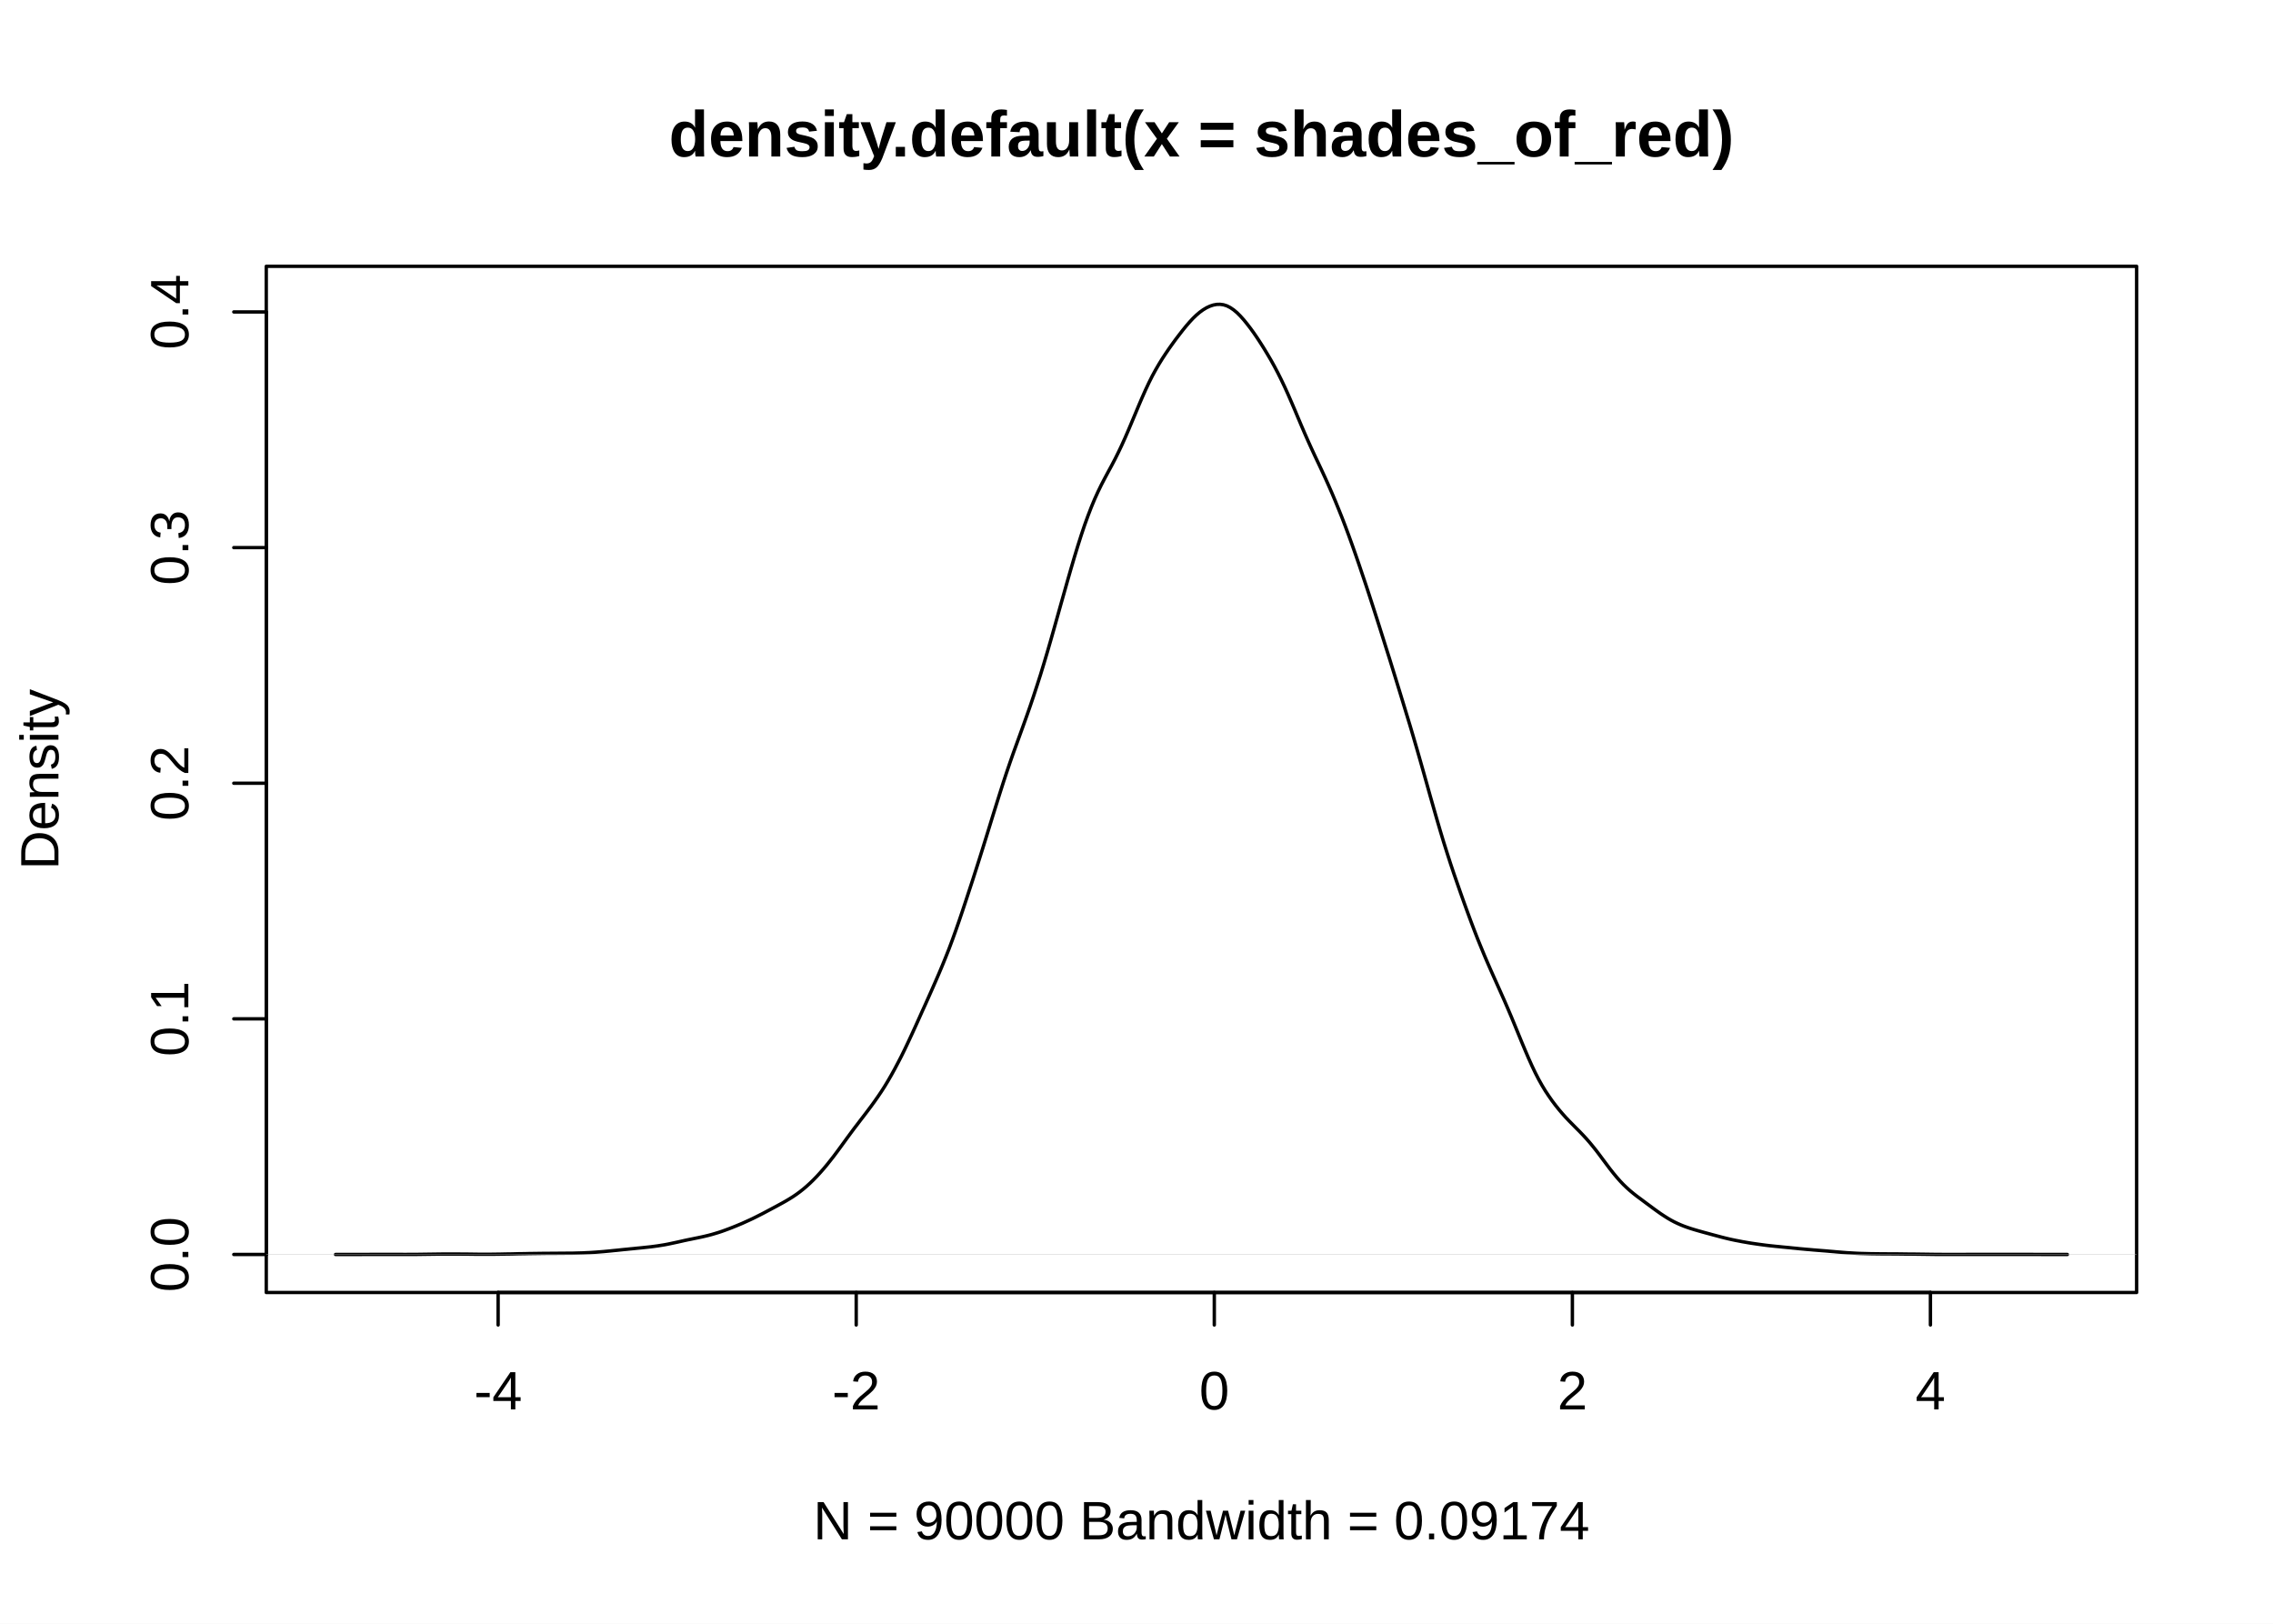
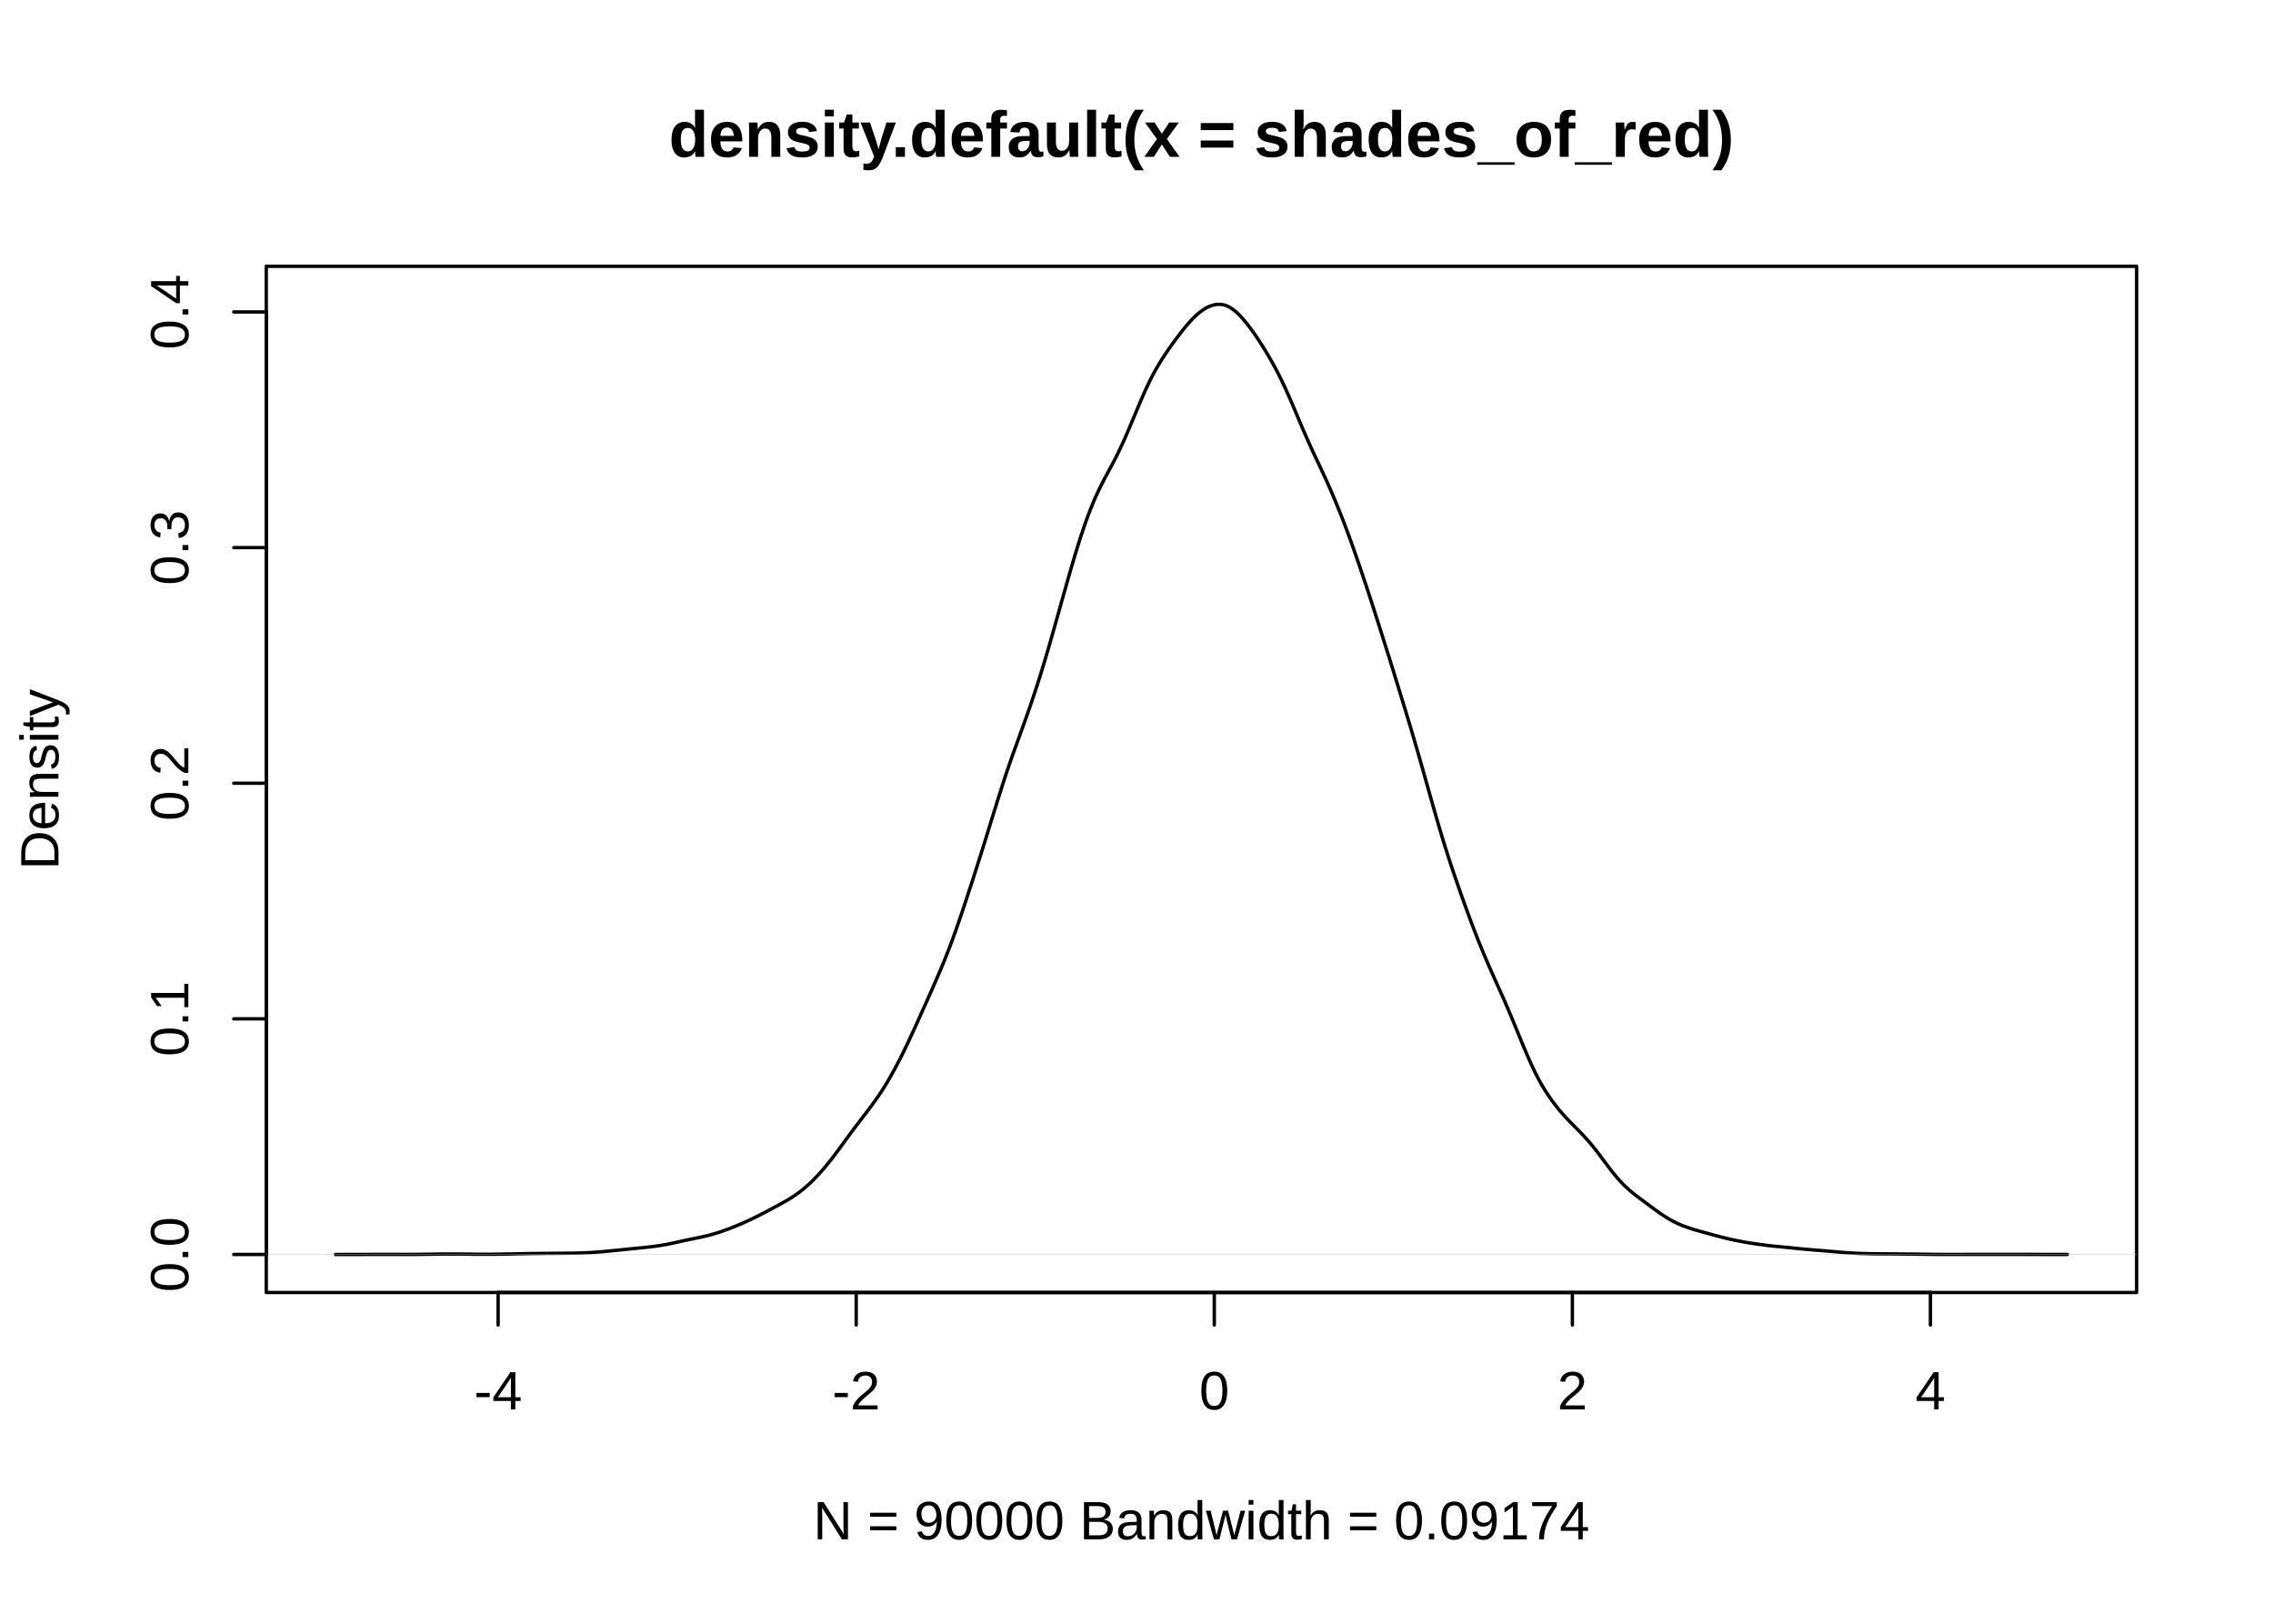
<svg xmlns="http://www.w3.org/2000/svg" class="svglite" width="504.00pt" height="360.00pt" viewBox="0 0 504.00 360.00">
  <defs>
    <style type="text/css">
    .svglite line, .svglite polyline, .svglite polygon, .svglite path, .svglite rect, .svglite circle {
      fill: none;
      stroke: #000000;
      stroke-linecap: round;
      stroke-linejoin: round;
      stroke-miterlimit: 10.00;
    }
    .svglite text {
      white-space: pre;
    }
  </style>
  </defs>
  <rect width="100%" height="100%" style="stroke: none; fill: #FFFFFF;" />
  <defs>
    <clipPath id="cpMC4wMHw1MDQuMDB8MC4wMHwzNjAuMDA=">
      <rect x="0.00" y="0.00" width="504.00" height="360.00" />
    </clipPath>
  </defs>
  <g clip-path="url(#cpMC4wMHw1MDQuMDB8MC4wMHwzNjAuMDA=)">
</g>
  <defs>
    <clipPath id="cpNTkuMDR8NDczLjc2fDU5LjA0fDI4Ni41Ng==">
      <rect x="59.04" y="59.04" width="414.72" height="227.52" />
    </clipPath>
  </defs>
  <g clip-path="url(#cpNTkuMDR8NDczLjc2fDU5LjA0fDI4Ni41Ng==)">
    <polyline points="74.40,278.13 75.15,278.13 75.90,278.13 76.65,278.13 77.41,278.13 78.16,278.13 78.91,278.13 79.66,278.13 80.41,278.12 81.16,278.12 81.91,278.12 82.67,278.11 83.42,278.11 84.17,278.11 84.92,278.11 85.67,278.11 86.42,278.11 87.17,278.11 87.93,278.11 88.68,278.11 89.43,278.12 90.18,278.12 90.93,278.11 91.68,278.11 92.44,278.11 93.19,278.10 93.94,278.09 94.69,278.08 95.44,278.07 96.19,278.06 96.94,278.05 97.70,278.04 98.45,278.03 99.20,278.03 99.95,278.03 100.70,278.03 101.45,278.03 102.20,278.04 102.96,278.05 103.71,278.05 104.46,278.06 105.21,278.07 105.96,278.08 106.71,278.08 107.46,278.08 108.22,278.08 108.97,278.08 109.72,278.07 110.47,278.06 111.22,278.05 111.97,278.03 112.72,278.02 113.48,278.01 114.23,277.99 114.98,277.97 115.73,277.96 116.48,277.95 117.23,277.93 117.99,277.92 118.74,277.91 119.49,277.90 120.24,277.89 120.99,277.88 121.74,277.88 122.49,277.87 123.25,277.87 124.00,277.86 124.75,277.86 125.50,277.85 126.25,277.85 127.00,277.84 127.75,277.82 128.51,277.80 129.26,277.78 130.01,277.74 130.76,277.71 131.51,277.66 132.26,277.61 133.01,277.55 133.77,277.49 134.52,277.42 135.27,277.35 136.02,277.27 136.77,277.20 137.52,277.12 138.27,277.04 139.03,276.97 139.78,276.89 140.53,276.82 141.28,276.74 142.03,276.67 142.78,276.59 143.54,276.51 144.29,276.43 145.04,276.33 145.79,276.23 146.54,276.11 147.29,275.99 148.04,275.85 148.80,275.69 149.55,275.53 150.30,275.37 151.05,275.20 151.80,275.03 152.55,274.87 153.30,274.72 154.06,274.56 154.81,274.41 155.56,274.25 156.31,274.08 157.06,273.90 157.81,273.70 158.56,273.48 159.32,273.25 160.07,273.00 160.82,272.73 161.57,272.45 162.32,272.16 163.07,271.86 163.82,271.55 164.58,271.23 165.33,270.89 166.08,270.55 166.83,270.20 167.58,269.83 168.33,269.45 169.08,269.07 169.84,268.67 170.59,268.27 171.34,267.87 172.09,267.47 172.84,267.06 173.59,266.65 174.35,266.22 175.10,265.77 175.85,265.30 176.60,264.79 177.35,264.24 178.10,263.65 178.85,263.01 179.61,262.32 180.36,261.59 181.11,260.82 181.86,260.00 182.61,259.15 183.36,258.25 184.11,257.31 184.87,256.34 185.62,255.34 186.37,254.32 187.12,253.29 187.87,252.26 188.62,251.24 189.37,250.23 190.13,249.24 190.88,248.25 191.63,247.28 192.38,246.29 193.13,245.29 193.88,244.26 194.63,243.19 195.39,242.07 196.14,240.90 196.89,239.66 197.64,238.36 198.39,237.00 199.14,235.58 199.90,234.11 200.65,232.58 201.40,231.00 202.15,229.39 202.90,227.75 203.65,226.09 204.40,224.41 205.16,222.74 205.91,221.06 206.66,219.37 207.41,217.66 208.16,215.93 208.91,214.15 209.66,212.31 210.42,210.39 211.17,208.39 211.92,206.31 212.67,204.16 213.42,201.95 214.17,199.69 214.92,197.40 215.68,195.09 216.43,192.75 217.18,190.39 217.93,188.01 218.68,185.60 219.43,183.17 220.18,180.74 220.94,178.31 221.69,175.92 222.44,173.57 223.19,171.29 223.94,169.09 224.69,166.95 225.45,164.86 226.20,162.79 226.95,160.72 227.70,158.62 228.45,156.48 229.20,154.26 229.95,151.97 230.71,149.60 231.46,147.15 232.21,144.63 232.96,142.04 233.71,139.40 234.46,136.73 235.21,134.05 235.97,131.37 236.72,128.71 237.47,126.10 238.22,123.55 238.97,121.09 239.72,118.73 240.47,116.49 241.23,114.39 241.98,112.44 242.73,110.64 243.48,108.99 244.23,107.45 244.98,106.01 245.73,104.61 246.49,103.21 247.24,101.78 247.99,100.27 248.74,98.69 249.49,97.03 250.24,95.29 250.99,93.51 251.75,91.70 252.50,89.90 253.25,88.15 254.00,86.46 254.75,84.86 255.50,83.36 256.26,81.97 257.01,80.68 257.76,79.47 258.51,78.33 259.26,77.23 260.01,76.18 260.76,75.15 261.52,74.16 262.27,73.19 263.02,72.27 263.77,71.40 264.52,70.59 265.27,69.87 266.02,69.23 266.78,68.68 267.53,68.23 268.28,67.88 269.03,67.63 269.78,67.49 270.53,67.47 271.28,67.57 272.04,67.81 272.79,68.19 273.54,68.70 274.29,69.33 275.04,70.08 275.79,70.92 276.54,71.84 277.30,72.83 278.05,73.87 278.80,74.97 279.55,76.12 280.30,77.31 281.05,78.55 281.81,79.84 282.56,81.19 283.31,82.61 284.06,84.11 284.81,85.68 285.56,87.33 286.31,89.05 287.07,90.82 287.82,92.61 288.57,94.38 289.32,96.13 290.07,97.83 290.82,99.48 291.57,101.10 292.33,102.70 293.08,104.30 293.83,105.92 294.58,107.59 295.33,109.30 296.08,111.08 296.83,112.92 297.59,114.81 298.34,116.77 299.09,118.79 299.84,120.86 300.59,122.99 301.34,125.16 302.09,127.38 302.85,129.63 303.60,131.91 304.35,134.22 305.10,136.55 305.85,138.90 306.60,141.27 307.35,143.66 308.11,146.06 308.86,148.48 309.61,150.91 310.36,153.35 311.11,155.80 311.86,158.27 312.62,160.76 313.37,163.29 314.12,165.86 314.87,168.47 315.62,171.11 316.37,173.78 317.12,176.46 317.88,179.12 318.63,181.74 319.38,184.29 320.13,186.77 320.88,189.15 321.63,191.47 322.38,193.71 323.14,195.90 323.89,198.05 324.64,200.15 325.39,202.22 326.14,204.25 326.89,206.23 327.64,208.16 328.40,210.02 329.15,211.84 329.90,213.59 330.65,215.30 331.40,216.98 332.15,218.65 332.90,220.33 333.66,222.04 334.41,223.78 335.16,225.55 335.91,227.37 336.66,229.20 337.41,231.03 338.17,232.84 338.92,234.59 339.67,236.26 340.42,237.84 341.17,239.30 341.92,240.64 342.67,241.88 343.43,243.02 344.18,244.09 344.93,245.08 345.68,246.02 346.43,246.90 347.18,247.74 347.93,248.53 348.69,249.30 349.44,250.06 350.19,250.81 350.94,251.59 351.69,252.40 352.44,253.25 353.19,254.16 353.95,255.11 354.70,256.10 355.45,257.11 356.20,258.11 356.95,259.11 357.70,260.06 358.45,260.97 359.21,261.83 359.96,262.62 360.71,263.34 361.46,264.01 362.21,264.63 362.96,265.22 363.72,265.78 364.47,266.34 365.22,266.90 365.97,267.45 366.72,268.01 367.47,268.55 368.22,269.08 368.98,269.58 369.73,270.06 370.48,270.50 371.23,270.90 371.98,271.26 372.73,271.59 373.48,271.89 374.24,272.16 374.99,272.41 375.74,272.64 376.49,272.86 377.24,273.07 377.99,273.28 378.74,273.48 379.50,273.69 380.25,273.89 381.00,274.09 381.75,274.29 382.50,274.48 383.25,274.66 384.00,274.83 384.76,274.99 385.51,275.13 386.26,275.28 387.01,275.41 387.76,275.54 388.51,275.66 389.26,275.77 390.02,275.88 390.77,275.98 391.52,276.08 392.27,276.17 393.02,276.25 393.77,276.33 394.53,276.40 395.28,276.48 396.03,276.55 396.78,276.62 397.53,276.70 398.28,276.77 399.03,276.85 399.79,276.92 400.54,276.99 401.29,277.05 402.04,277.12 402.79,277.18 403.54,277.24 404.29,277.30 405.05,277.36 405.80,277.43 406.55,277.49 407.30,277.56 408.05,277.62 408.80,277.68 409.55,277.74 410.31,277.78 411.06,277.83 411.81,277.87 412.56,277.90 413.31,277.92 414.06,277.94 414.81,277.96 415.57,277.97 416.32,277.98 417.07,277.99 417.82,277.99 418.57,278.00 419.32,278.00 420.08,278.01 420.83,278.01 421.58,278.02 422.33,278.03 423.08,278.04 423.83,278.04 424.58,278.05 425.34,278.06 426.09,278.07 426.84,278.08 427.59,278.09 428.34,278.10 429.09,278.11 429.84,278.11 430.60,278.12 431.35,278.12 432.10,278.12 432.85,278.12 433.60,278.12 434.35,278.12 435.10,278.12 435.86,278.12 436.61,278.11 437.36,278.11 438.11,278.11 438.86,278.11 439.61,278.11 440.36,278.11 441.12,278.11 441.87,278.11 442.62,278.11 443.37,278.11 444.12,278.11 444.87,278.11 445.63,278.11 446.38,278.11 447.13,278.11 447.88,278.11 448.63,278.11 449.38,278.11 450.13,278.11 450.89,278.12 451.64,278.12 452.39,278.12 453.14,278.13 453.89,278.13 454.64,278.13 455.39,278.13 456.15,278.13 456.90,278.13 457.65,278.13 458.40,278.13 " style="stroke-width: 0.75;" />
  </g>
  <g clip-path="url(#cpMC4wMHw1MDQuMDB8MC4wMHwzNjAuMDA=)">
    <line x1="110.45" y1="286.56" x2="428.04" y2="286.56" style="stroke-width: 0.75;" />
    <line x1="110.45" y1="286.56" x2="110.45" y2="293.76" style="stroke-width: 0.75;" />
    <line x1="189.85" y1="286.56" x2="189.85" y2="293.76" style="stroke-width: 0.75;" />
    <line x1="269.25" y1="286.56" x2="269.25" y2="293.76" style="stroke-width: 0.75;" />
    <line x1="348.65" y1="286.56" x2="348.65" y2="293.76" style="stroke-width: 0.75;" />
    <line x1="428.04" y1="286.56" x2="428.04" y2="293.76" style="stroke-width: 0.75;" />
-     <text x="110.45" y="312.48" text-anchor="middle" style="font-size: 12.00px; font-family: &quot;Arial&quot;;" textLength="10.67px" lengthAdjust="spacingAndGlyphs">-4</text>
-     <text x="189.85" y="312.48" text-anchor="middle" style="font-size: 12.00px; font-family: &quot;Arial&quot;;" textLength="10.67px" lengthAdjust="spacingAndGlyphs">-2</text>
-     <text x="269.25" y="312.48" text-anchor="middle" style="font-size: 12.00px; font-family: &quot;Arial&quot;;" textLength="6.67px" lengthAdjust="spacingAndGlyphs">0</text>
-     <text x="348.65" y="312.48" text-anchor="middle" style="font-size: 12.00px; font-family: &quot;Arial&quot;;" textLength="6.67px" lengthAdjust="spacingAndGlyphs">2</text>
-     <text x="428.04" y="312.48" text-anchor="middle" style="font-size: 12.00px; font-family: &quot;Arial&quot;;" textLength="6.67px" lengthAdjust="spacingAndGlyphs">4</text>
+     <text x="110.45" y="312.48" text-anchor="middle" style="font-size: 12.00px; font-family: &quot;Arimo&quot;;" textLength="11.97px" lengthAdjust="spacingAndGlyphs">-4</text>
+     <text x="189.85" y="312.48" text-anchor="middle" style="font-size: 12.00px; font-family: &quot;Arimo&quot;;" textLength="11.97px" lengthAdjust="spacingAndGlyphs">-2</text>
+     <text x="269.25" y="312.48" text-anchor="middle" style="font-size: 12.00px; font-family: &quot;Arimo&quot;;" textLength="7.64px" lengthAdjust="spacingAndGlyphs">0</text>
+     <text x="348.65" y="312.48" text-anchor="middle" style="font-size: 12.00px; font-family: &quot;Arimo&quot;;" textLength="7.64px" lengthAdjust="spacingAndGlyphs">2</text>
+     <text x="428.04" y="312.48" text-anchor="middle" style="font-size: 12.00px; font-family: &quot;Arimo&quot;;" textLength="7.64px" lengthAdjust="spacingAndGlyphs">4</text>
    <line x1="59.04" y1="278.13" x2="59.04" y2="69.16" style="stroke-width: 0.75;" />
    <line x1="59.04" y1="278.13" x2="51.84" y2="278.13" style="stroke-width: 0.75;" />
    <line x1="59.04" y1="225.89" x2="51.84" y2="225.89" style="stroke-width: 0.75;" />
    <line x1="59.04" y1="173.65" x2="51.84" y2="173.65" style="stroke-width: 0.75;" />
    <line x1="59.04" y1="121.41" x2="51.84" y2="121.41" style="stroke-width: 0.75;" />
    <line x1="59.04" y1="69.16" x2="51.84" y2="69.16" style="stroke-width: 0.75;" />
-     <text transform="translate(41.76,278.13) rotate(-90)" text-anchor="middle" style="font-size: 12.00px; font-family: &quot;Arial&quot;;" textLength="16.68px" lengthAdjust="spacingAndGlyphs">0.0</text>
-     <text transform="translate(41.76,225.89) rotate(-90)" text-anchor="middle" style="font-size: 12.00px; font-family: &quot;Arial&quot;;" textLength="16.68px" lengthAdjust="spacingAndGlyphs">0.1</text>
-     <text transform="translate(41.76,173.65) rotate(-90)" text-anchor="middle" style="font-size: 12.00px; font-family: &quot;Arial&quot;;" textLength="16.68px" lengthAdjust="spacingAndGlyphs">0.2</text>
-     <text transform="translate(41.76,121.41) rotate(-90)" text-anchor="middle" style="font-size: 12.00px; font-family: &quot;Arial&quot;;" textLength="16.68px" lengthAdjust="spacingAndGlyphs">0.3</text>
-     <text transform="translate(41.76,69.16) rotate(-90)" text-anchor="middle" style="font-size: 12.00px; font-family: &quot;Arial&quot;;" textLength="16.68px" lengthAdjust="spacingAndGlyphs">0.4</text>
+     <text transform="translate(41.76,278.13) rotate(-90)" text-anchor="middle" style="font-size: 12.00px; font-family: &quot;Arimo&quot;;" textLength="19.09px" lengthAdjust="spacingAndGlyphs">0.0</text>
+     <text transform="translate(41.76,225.89) rotate(-90)" text-anchor="middle" style="font-size: 12.00px; font-family: &quot;Arimo&quot;;" textLength="19.09px" lengthAdjust="spacingAndGlyphs">0.1</text>
+     <text transform="translate(41.76,173.65) rotate(-90)" text-anchor="middle" style="font-size: 12.00px; font-family: &quot;Arimo&quot;;" textLength="19.09px" lengthAdjust="spacingAndGlyphs">0.2</text>
+     <text transform="translate(41.76,121.41) rotate(-90)" text-anchor="middle" style="font-size: 12.00px; font-family: &quot;Arimo&quot;;" textLength="19.09px" lengthAdjust="spacingAndGlyphs">0.3</text>
+     <text transform="translate(41.76,69.16) rotate(-90)" text-anchor="middle" style="font-size: 12.00px; font-family: &quot;Arimo&quot;;" textLength="19.09px" lengthAdjust="spacingAndGlyphs">0.4</text>
    <polygon points="59.04,286.56 473.76,286.56 473.76,59.04 59.04,59.04 " style="stroke-width: 0.75;" />
-     <text x="266.40" y="34.70" text-anchor="middle" style="font-size: 14.40px; font-weight: bold; font-family: &quot;Arial&quot;;" textLength="237.17px" lengthAdjust="spacingAndGlyphs">density.default(x = shades_of_red)</text>
-     <text x="266.40" y="341.28" text-anchor="middle" style="font-size: 12.00px; font-family: &quot;Arial&quot;;" textLength="178.81px" lengthAdjust="spacingAndGlyphs">N = 90000   Bandwidth = 0.09174</text>
-     <text transform="translate(12.96,172.80) rotate(-90)" text-anchor="middle" style="font-size: 12.00px; font-family: &quot;Arial&quot;;" textLength="40.01px" lengthAdjust="spacingAndGlyphs">Density</text>
+     <text x="266.40" y="34.77" text-anchor="middle" style="font-size: 14.40px; font-weight: bold; font-family: &quot;Arimo&quot;;" textLength="281.73px" lengthAdjust="spacingAndGlyphs">density.default(x = shades_of_red)</text>
+     <text x="266.40" y="341.28" text-anchor="middle" style="font-size: 12.00px; font-family: &quot;Arimo&quot;;" textLength="207.56px" lengthAdjust="spacingAndGlyphs">N = 90000   Bandwidth = 0.09174</text>
+     <text transform="translate(12.96,172.80) rotate(-90)" text-anchor="middle" style="font-size: 12.00px; font-family: &quot;Arimo&quot;;" textLength="45.65px" lengthAdjust="spacingAndGlyphs">Density</text>
  </g>
  <g clip-path="url(#cpNTkuMDR8NDczLjc2fDU5LjA0fDI4Ni41Ng==)">
    <line x1="59.04" y1="278.13" x2="473.76" y2="278.13" style="stroke-width: 0.075; stroke: #BEBEBE;" />
  </g>
</svg>
